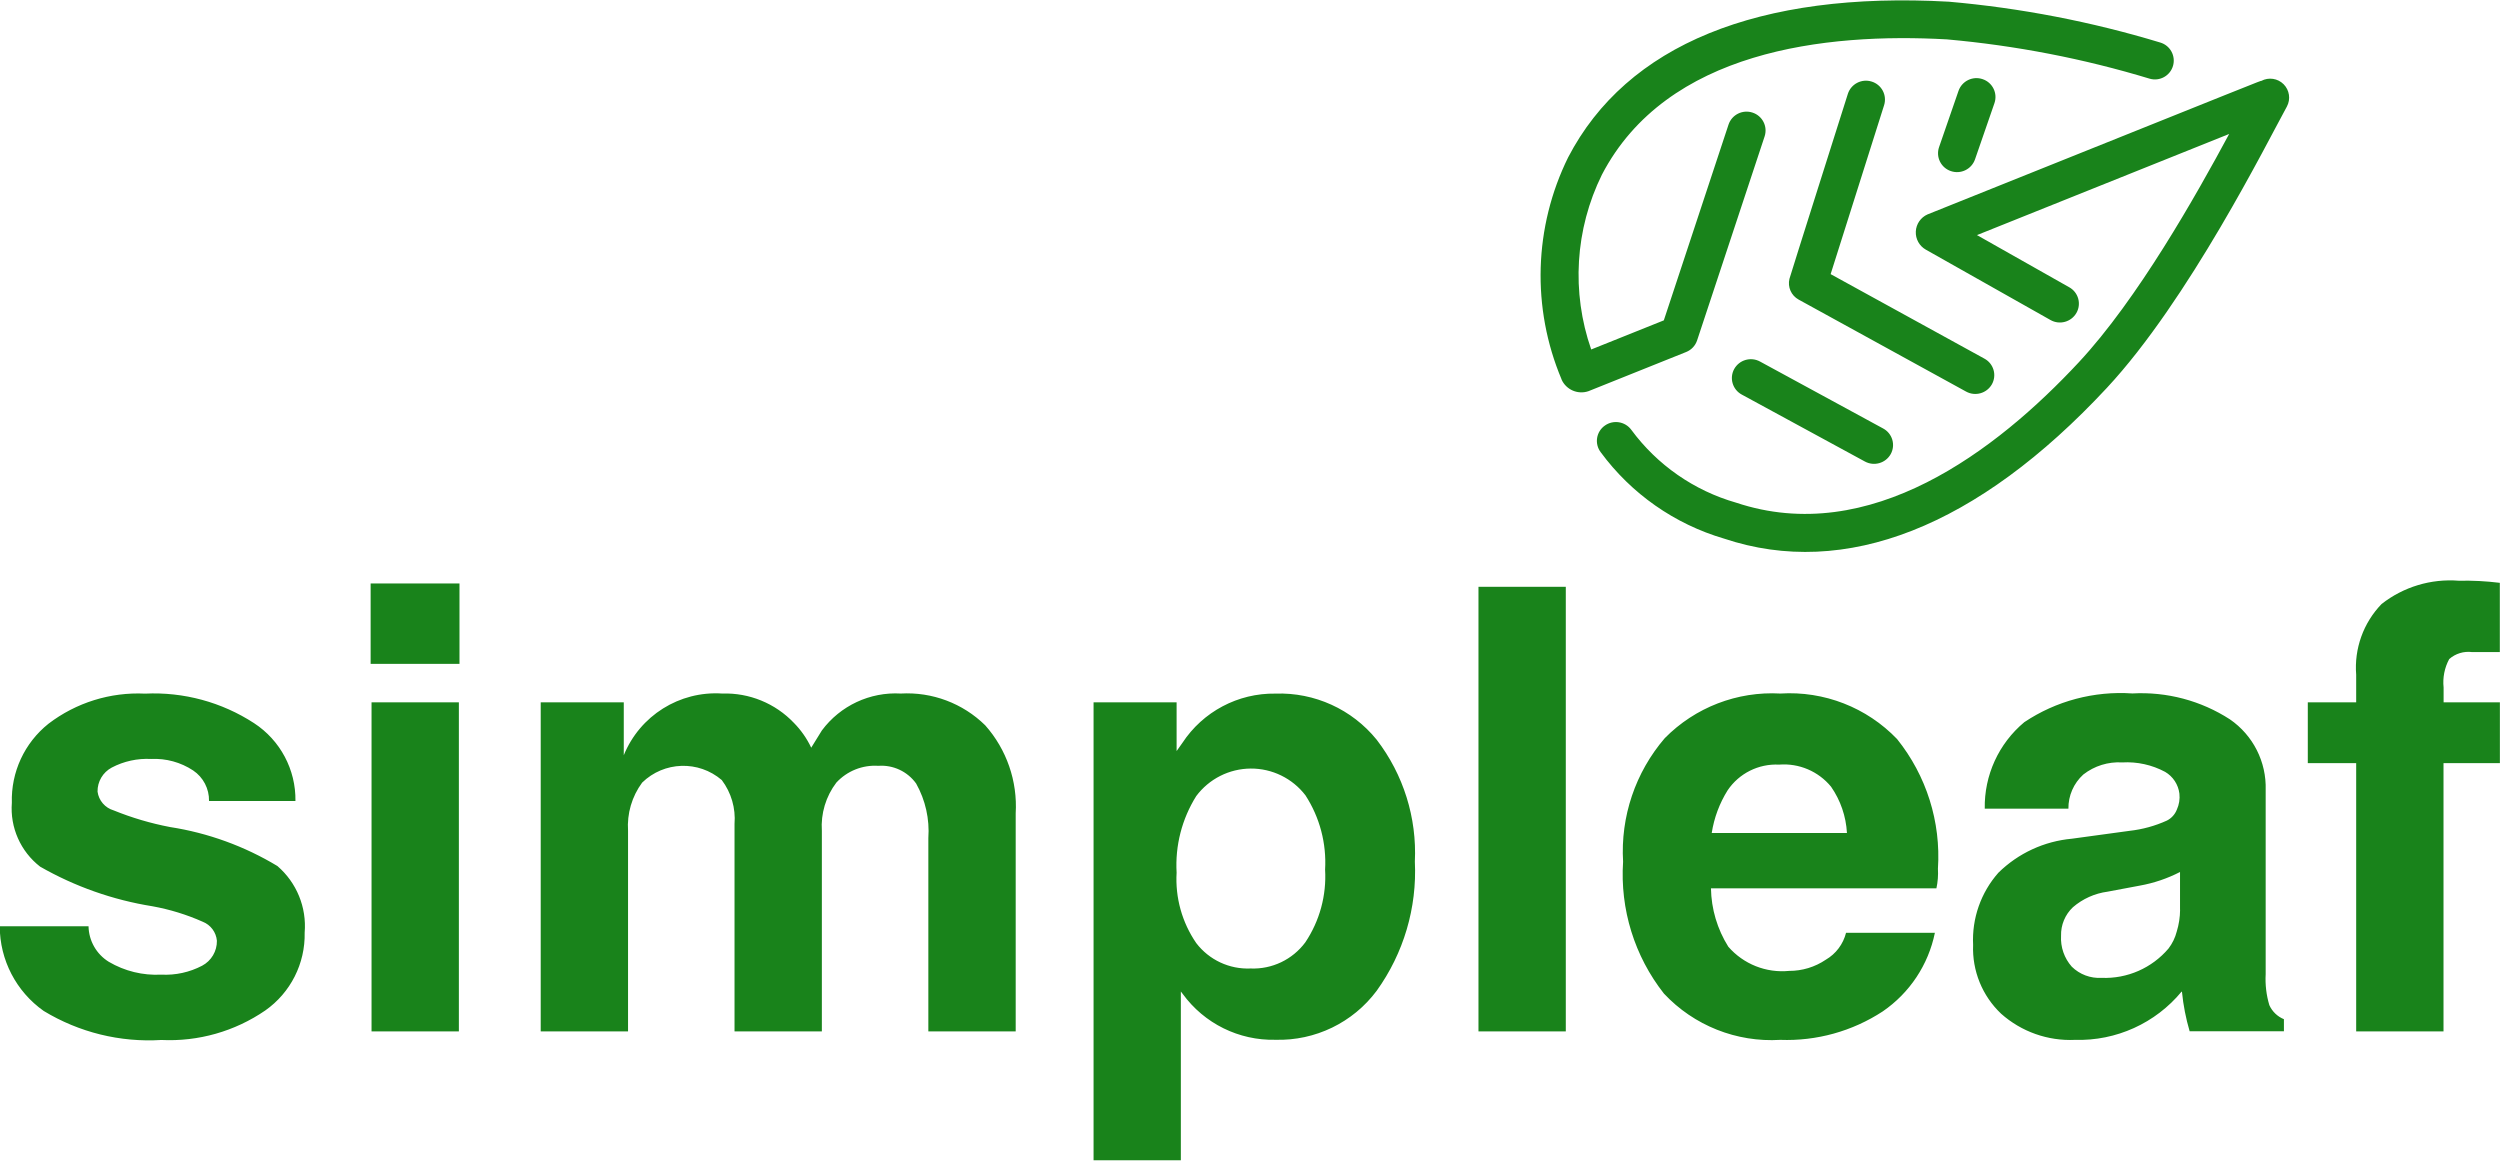
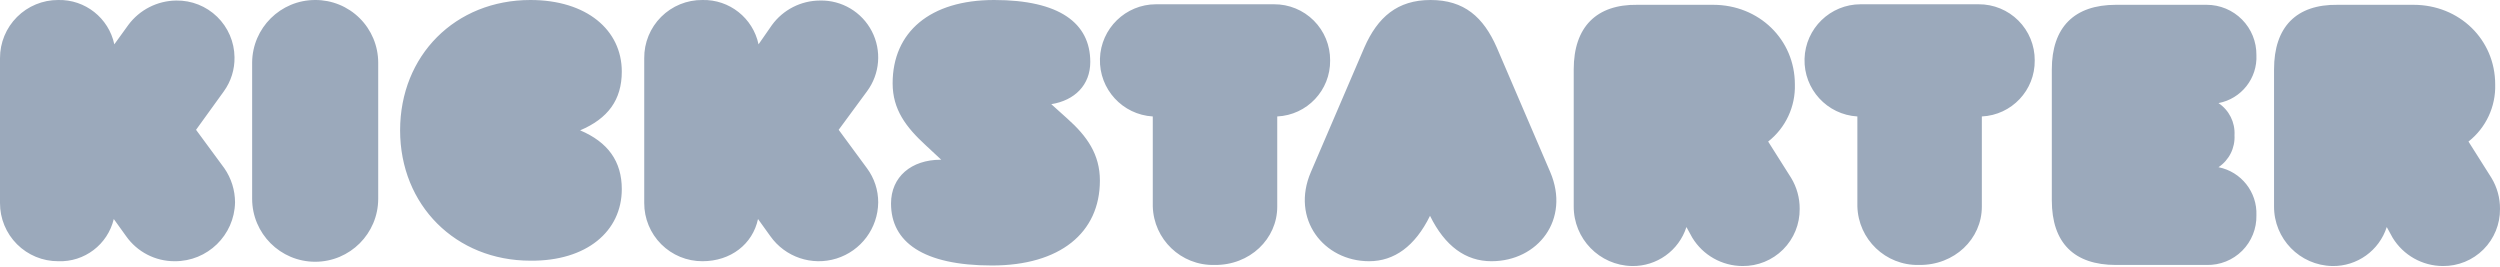
- <svg xmlns="http://www.w3.org/2000/svg" id="simpleaf" width="110.156" height="51.125" viewBox="0 0 110.156 51.125">
-   <defs>
-     <style>
-       .cls-1 {
-         fill: #19831b;
-         fill-rule: evenodd;
-       }
-     </style>
-   </defs>
-   <path class="cls-1" d="M118.223,6.414a0.829,0.829,0,0,0-.535-1.047,0.838,0.838,0,0,0-1.056.529l-2.851,8.626-3.2,1.283a9.987,9.987,0,0,1,.471-7.7c2.85-5.473,9.838-6.264,15.2-5.964a44.322,44.322,0,0,1,8.936,1.732,0.83,0.83,0,1,0,.464-1.594A45.954,45.954,0,0,0,126.343.481c-8.4-.47-14.2,1.9-16.778,6.859a11.777,11.777,0,0,0-.289,9.783,0.029,0.029,0,0,1,0,.008,0.959,0.959,0,0,0,1.183.512l4.307-1.727a0.834,0.834,0,0,0,.481-0.51Zm9.685,9.795-6.777-3.724,2.356-7.444A0.829,0.829,0,0,0,122.939,4a0.838,0.838,0,0,0-1.049.542c-0.036.114-2.547,8.033-2.574,8.15a0.822,0.822,0,0,0,.406.915L127.1,17.66a0.841,0.841,0,0,0,1.138-.323A0.826,0.826,0,0,0,127.908,16.209ZM128.35,4.948a0.829,0.829,0,0,0-.521-1.054,0.838,0.838,0,0,0-1.063.515l-0.858,2.482a0.828,0.828,0,0,0,.521,1.054,0.839,0.839,0,0,0,1.063-.515ZM116.882,16.665a0.827,0.827,0,0,0,.332,1.126l5.428,2.951a0.842,0.842,0,0,0,1.137-.328,0.827,0.827,0,0,0-.332-1.127l-5.428-2.951A0.841,0.841,0,0,0,116.882,16.665ZM133.3,17.5c3.6-3.867,7.06-10.808,7.935-12.4a0.834,0.834,0,0,0-1.127-1.13c-0.128.028,0.735-.31-14.707,5.883a0.87,0.87,0,0,0-.074,1.554l5.492,3.1a0.84,0.84,0,0,0,1.141-.31,0.825,0.825,0,0,0-.313-1.132l-4.068-2.3,11.112-4.456c-1.467,2.727-4.033,7.276-6.622,10.057-3.639,3.909-9.213,8.155-15.105,6.188a8.722,8.722,0,0,1-4.615-3.208,0.842,0.842,0,0,0-1.169-.186A0.824,0.824,0,0,0,111,20.332a10.385,10.385,0,0,0,5.437,3.807C121.77,25.921,127.6,23.626,133.3,17.5Z" transform="translate(-40.469 -0.406)" />
-   <path class="cls-1" d="M49.679,35.7a1.584,1.584,0,0,0-.7-1.346,3.082,3.082,0,0,0-1.851-.506,3.344,3.344,0,0,0-1.737.38,1.181,1.181,0,0,0-.624,1.06,1,1,0,0,0,.711.826,13.175,13.175,0,0,0,2.481.733,13.017,13.017,0,0,1,4.734,1.719,3.487,3.487,0,0,1,1.2,2.932,4.083,4.083,0,0,1-1.736,3.432,7.455,7.455,0,0,1-4.579,1.3,8.926,8.926,0,0,1-5.183-1.279,4.572,4.572,0,0,1-1.937-3.732H44.37a1.881,1.881,0,0,0,.892,1.566,4.13,4.13,0,0,0,2.313.566,3.489,3.489,0,0,0,1.8-.393,1.224,1.224,0,0,0,.651-1.1,0.993,0.993,0,0,0-.63-0.84,9.69,9.69,0,0,0-2.212-.68,14.62,14.62,0,0,1-4.948-1.746,3.245,3.245,0,0,1-1.245-2.812,4.29,4.29,0,0,1,1.615-3.485,6.5,6.5,0,0,1,4.256-1.326,8.094,8.094,0,0,1,4.8,1.3A4.023,4.023,0,0,1,53.487,35.7H49.679ZM56.8,26.114h3.915v3.545H56.8V26.114Zm0.04,5.238h3.848v14.5H56.84v-14.5Zm7.454,0h3.66v2.332a4.375,4.375,0,0,1,4.337-2.719,4.17,4.17,0,0,1,3.159,1.293,3.96,3.96,0,0,1,.763,1.093l0.47-.76a4.047,4.047,0,0,1,3.478-1.626,4.909,4.909,0,0,1,3.719,1.4,5.371,5.371,0,0,1,1.343,3.878v9.609H81.374V37.336a4.288,4.288,0,0,0-.538-2.406,1.885,1.885,0,0,0-1.667-.78,2.31,2.31,0,0,0-1.849.74,3.163,3.163,0,0,0-.638,2.126v8.836H72.834V36.709a2.83,2.83,0,0,0-.562-1.932,2.6,2.6,0,0,0-3.509.113,3.22,3.22,0,0,0-.621,2.126v8.836H64.294v-14.5Zm24.359,0h3.66V33.5l0.255-.36a4.816,4.816,0,0,1,4.1-2.172A5.493,5.493,0,0,1,101.129,33a8.172,8.172,0,0,1,1.682,5.371,9,9,0,0,1-1.682,5.691,5.373,5.373,0,0,1-4.458,2.159A4.909,4.909,0,0,1,92.582,44.2L92.5,44.093v7.437H88.654V31.352ZM95.572,43.08a2.856,2.856,0,0,0,2.413-1.153,5.213,5.213,0,0,0,.871-3.205,5.44,5.44,0,0,0-.865-3.272,3.019,3.019,0,0,0-4.813.033,5.727,5.727,0,0,0-.865,3.372,4.969,4.969,0,0,0,.865,3.105A2.855,2.855,0,0,0,95.572,43.08Zm10.042-16.819h3.848V45.852h-3.848V26.261Zm13.3,19.964a6.486,6.486,0,0,1-5.128-2.039,8.493,8.493,0,0,1-1.8-5.811,7.661,7.661,0,0,1,1.837-5.444,6.63,6.63,0,0,1,5.094-1.966,6.557,6.557,0,0,1,5.142,2.006,8.256,8.256,0,0,1,1.8,5.711,3.2,3.2,0,0,1-.067.866h-9.934a4.993,4.993,0,0,0,.764,2.572,3.145,3.145,0,0,0,2.681,1.066,2.869,2.869,0,0,0,1.616-.493,1.909,1.909,0,0,0,.891-1.186h3.915a5.542,5.542,0,0,1-2.3,3.465A7.722,7.722,0,0,1,118.912,46.225Zm2.936-9.116a3.958,3.958,0,0,0-.7-2.039,2.689,2.689,0,0,0-2.292-.973,2.576,2.576,0,0,0-2.266,1.133,4.983,4.983,0,0,0-.7,1.879h5.952ZM131.9,46.225a4.581,4.581,0,0,1-3.258-1.153,3.957,3.957,0,0,1-1.233-3.032,4.472,4.472,0,0,1,1.113-3.179,5.309,5.309,0,0,1,3.244-1.5l2.534-.346a5.444,5.444,0,0,0,1.649-.453,0.911,0.911,0,0,0,.436-0.48,1.339,1.339,0,0,0,.114-0.706,1.293,1.293,0,0,0-.63-0.96A3.57,3.57,0,0,0,133.981,34a2.54,2.54,0,0,0-1.716.533,2,2,0,0,0-.657,1.506h-3.686a4.848,4.848,0,0,1,1.742-3.812,7.627,7.627,0,0,1,4.76-1.266,7.192,7.192,0,0,1,4.3,1.141,3.64,3.64,0,0,1,1.576,3.115v8.11a4,4,0,0,0,.161,1.367,1.2,1.2,0,0,0,.643.62v0.533h-4.156V45.839a9.42,9.42,0,0,1-.335-1.719l-0.013-.027A5.868,5.868,0,0,1,131.9,46.225Zm4.626-5.731V38.828a6.29,6.29,0,0,1-1.77.6l-1.421.267a2.94,2.94,0,0,0-1.529.686,1.67,1.67,0,0,0-.522,1.259A1.891,1.891,0,0,0,131.756,43a1.728,1.728,0,0,0,1.314.493,3.674,3.674,0,0,0,2.949-1.293,2.075,2.075,0,0,0,.362-0.746A3.353,3.353,0,0,0,136.529,40.494Zm11.61-6.464V45.852h-3.848V34.031h-2.132V31.352h2.132V30.139a4.029,4.029,0,0,1,1.119-3.119,4.89,4.89,0,0,1,3.4-1.026,12.46,12.46,0,0,1,1.81.093v3.052H149.4a1.278,1.278,0,0,0-1.013.307,2.16,2.16,0,0,0-.247,1.253v0.653h2.48v2.679h-2.48Z" transform="translate(-40.469 -0.406)" />
+ <svg xmlns="http://www.w3.org/2000/svg" viewBox="0 0 468 49.8">
+   <path d="M425.7,15.7V41.3a11.121,11.121,0,0,0,10.9,11.2,10.511,10.511,0,0,0,10.2-7.3l1.1,2a11.057,11.057,0,0,0,9.4,5.3A10.586,10.586,0,0,0,468,41.8a11.043,11.043,0,0,0-1.6-5.8l-4.3-6.8a13.113,13.113,0,0,0,5-10.7c0-8.4-6.7-14.9-15.3-14.9H437.6c-7.7-.1-11.9,4.1-11.9,12.1M422.4,43a8.824,8.824,0,0,0-7.1-9,6.756,6.756,0,0,0,3-6,6.756,6.756,0,0,0-3-6,8.733,8.733,0,0,0,7.1-9,9.305,9.305,0,0,0-9.3-9.4h-17c-7.8,0-12,4.2-12,12.1V40.2c0,8,4.2,12.1,12,12.1h17a9.097,9.097,0,0,0,9.3-9.3M371,41.4V24.5A10.386,10.386,0,0,0,380.9,14,10.435,10.435,0,0,0,370.4,3.5H348.3a10.509,10.509,0,0,0-.6,21V41.3a11.276,11.276,0,0,0,11.5,11c6.7.1,11.8-4.9,11.8-10.9M294.6,15.7V41.3a11.121,11.121,0,0,0,10.9,11.2,10.511,10.511,0,0,0,10.2-7.3l1.1,2a11.057,11.057,0,0,0,9.4,5.3,10.586,10.586,0,0,0,10.7-10.7,11.043,11.043,0,0,0-1.6-5.8L331,29.2a13.113,13.113,0,0,0,5-10.7c0-8.4-6.7-14.9-15.3-14.9H306.5c-7.6-.1-11.9,4.1-11.9,12.1M267.7,43.1c2.8,5.7,6.7,8.5,11.5,8.5,8.7,0,14.8-7.8,11-16.7l-10-23.3c-2.5-5.7-6.1-8.9-12.4-8.9-6.2,0-9.9,3.2-12.4,8.9l-10,23.3c-3.8,8.8,2.4,16.7,10.9,16.7,4.7,0,8.6-2.8,11.4-8.5m-28.6-1.7V24.5A10.386,10.386,0,0,0,249,14,10.435,10.435,0,0,0,238.5,3.5H216.4a10.509,10.509,0,0,0-.6,21V41.3a11.276,11.276,0,0,0,11.5,11c6.7.1,11.8-4.9,11.8-10.9m-33.2-4.9c0-4.9-2.4-8.3-6.1-11.6l-3-2.7c4.4-.7,7.3-3.6,7.3-7.9,0-7.3-5.8-11.6-18-11.6-12,0-19,6-19,15.6,0,4.9,2.5,8.2,6.2,11.6l2.9,2.7h-.1c-5.5,0-9.3,3.2-9.3,8.2,0,7.2,6,11.6,18.9,11.6,12.7,0,20.2-6.1,20.2-15.9m-41.5,4.1a10.667,10.667,0,0,0-2.1-6.4L157,27l5.3-7.2a10.652,10.652,0,0,0-8.8-17,11.181,11.181,0,0,0-9,4.6L142,11a10.486,10.486,0,0,0-10.5-8.3,10.799,10.799,0,0,0-10.9,10.9V40.7a10.862,10.862,0,0,0,10.9,10.9c5.3,0,9.4-3.2,10.4-7.9l2.3,3.2a11.121,11.121,0,0,0,20.2-6.3m-48-2.5c0-5.2-2.6-8.8-7.8-11,5.2-2.2,7.8-5.7,7.8-11,0-7.8-6.6-13.4-17.1-13.4-14.1,0-24.4,10.4-24.4,24.4S85.3,51.5,99.3,51.5c10.5.1,17.1-5.5,17.1-13.4M59,2.7A11.801,11.801,0,0,0,47.2,14.4V39.9a11.8,11.8,0,0,0,23.6,0V14.4A11.736,11.736,0,0,0,59,2.7M44,40.6a11.274,11.274,0,0,0-2-6.4L36.7,27l5.2-7.2a10.569,10.569,0,0,0,2-6.4A10.735,10.735,0,0,0,33,2.8a11.323,11.323,0,0,0-9,4.6L21.4,11A10.486,10.486,0,0,0,10.9,2.7,10.862,10.862,0,0,0,0,13.6V40.7A10.862,10.862,0,0,0,10.9,51.6a10.3,10.3,0,0,0,10.4-7.9l2.3,3.2a11.06,11.06,0,0,0,9.1,4.7A11.228,11.228,0,0,0,44,40.6" transform="translate(0 -2.7)" style="fill:#9ba9bb" />
</svg>
